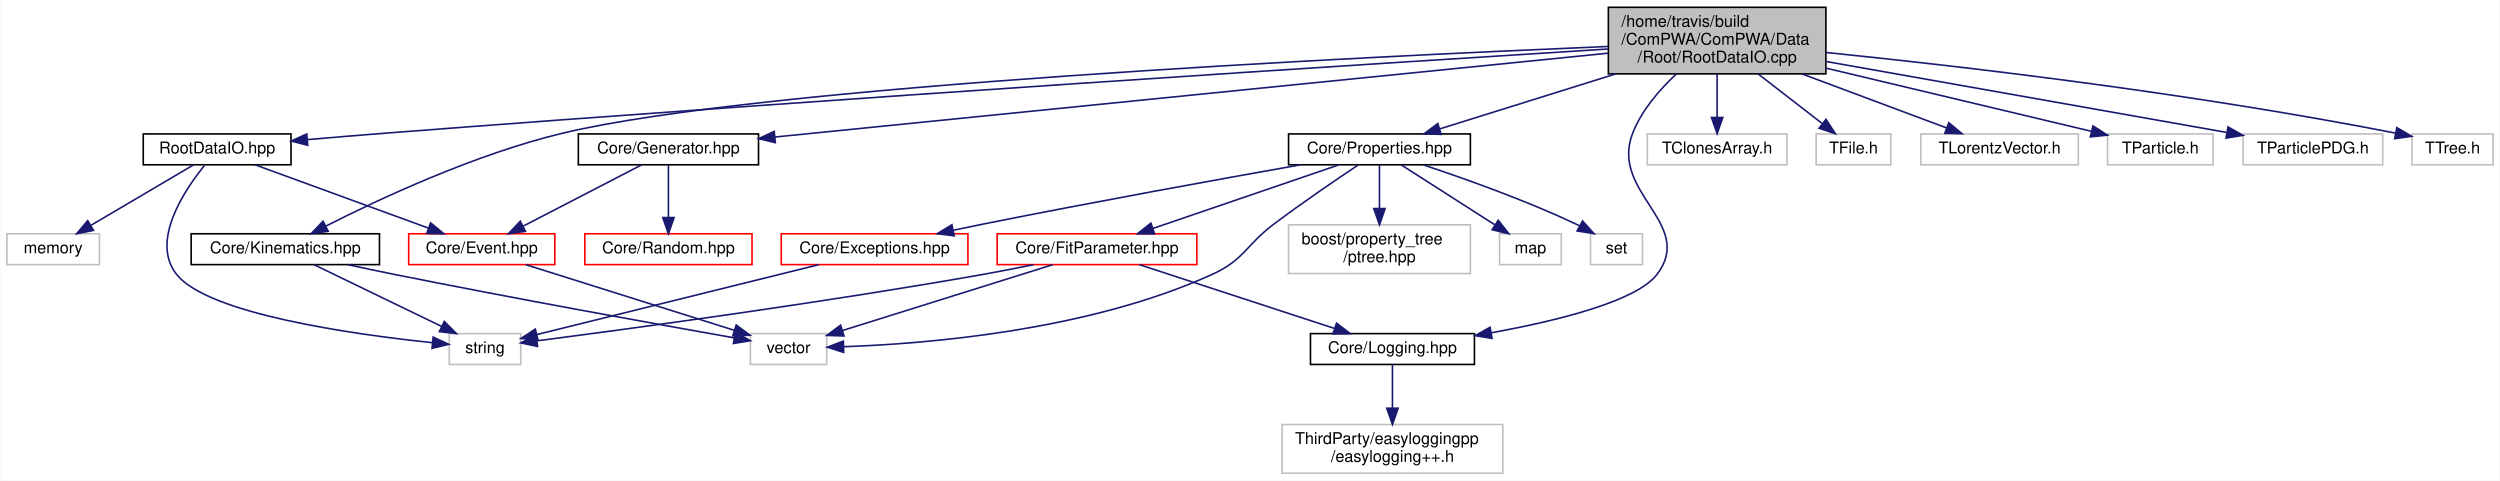
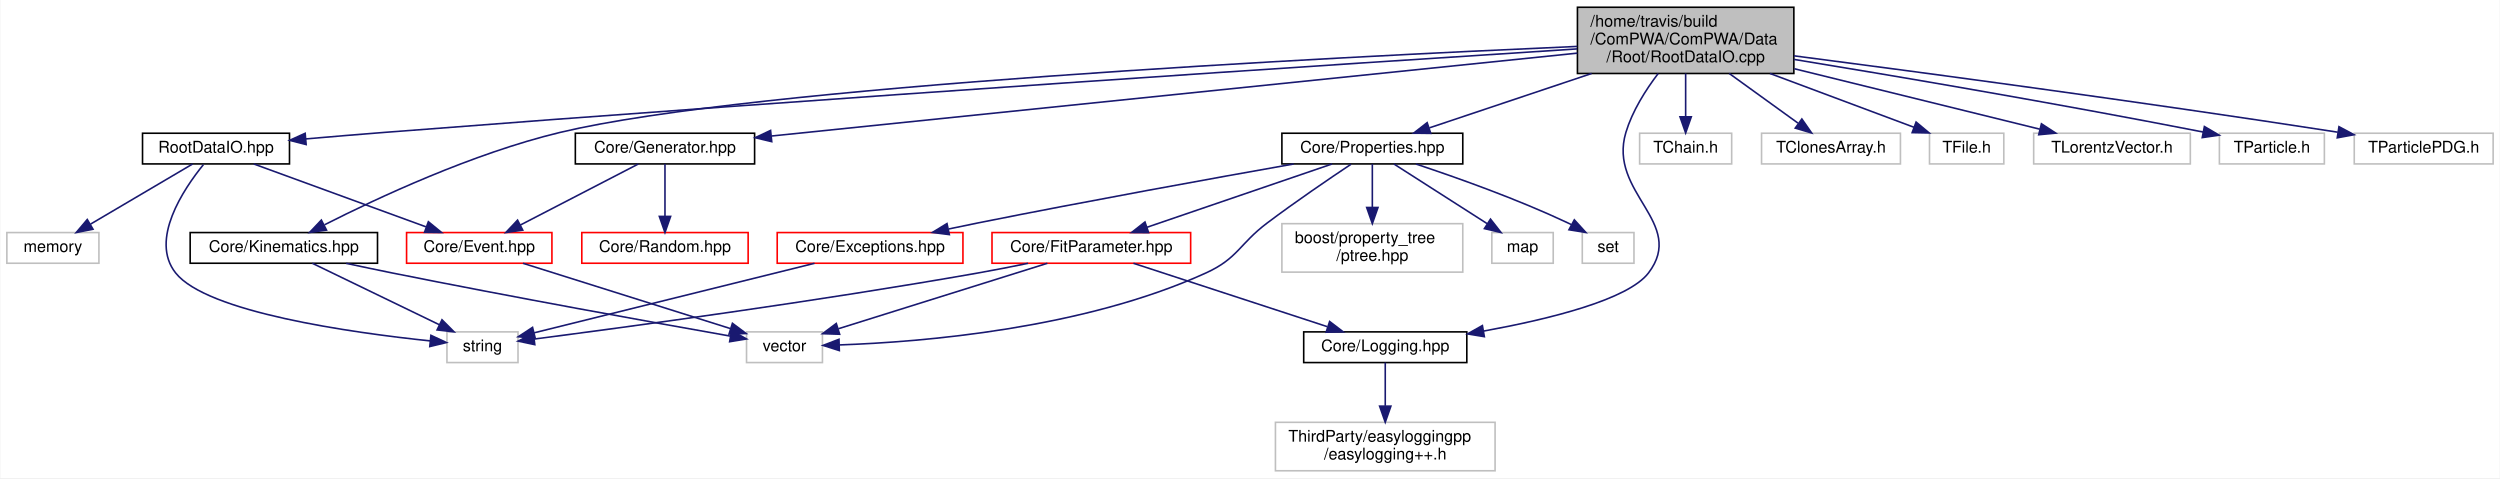
- <svg xmlns="http://www.w3.org/2000/svg" xmlns:xlink="http://www.w3.org/1999/xlink" width="1540pt" height="296pt" viewBox="0.00 0.00 1539.50 296.00">
+ <svg xmlns="http://www.w3.org/2000/svg" xmlns:xlink="http://www.w3.org/1999/xlink" width="1548pt" height="296pt" viewBox="0.00 0.00 1547.50 296.00">
  <g id="graph0" class="graph" transform="scale(1 1) rotate(0) translate(4 292)">
-     <polygon fill="white" stroke="none" points="-4,4 -4,-292 1535.5,-292 1535.5,4 -4,4" />
+     <polygon fill="white" stroke="none" points="-4,4 -4,-292 1543.5,-292 1543.5,4 -4,4" />
    <g id="node1" class="node">
-       <polygon fill="#bfbfbf" stroke="black" points="986.5,-246.5 986.5,-287.5 1120.5,-287.5 1120.5,-246.5 986.5,-246.5" />
-       <text text-anchor="start" x="994.5" y="-275.5" font-family="Helvetica,sans-Serif" font-size="10.00">/home/travis/build</text>
-       <text text-anchor="start" x="994.5" y="-264.5" font-family="Helvetica,sans-Serif" font-size="10.00">/ComPWA/ComPWA/Data</text>
-       <text text-anchor="middle" x="1053.5" y="-253.5" font-family="Helvetica,sans-Serif" font-size="10.00">/Root/RootDataIO.cpp</text>
+       <polygon fill="#bfbfbf" stroke="black" points="972.5,-246.5 972.5,-287.5 1106.5,-287.5 1106.5,-246.5 972.5,-246.5" />
+       <text text-anchor="start" x="980.5" y="-275.5" font-family="Helvetica,sans-Serif" font-size="10.00">/home/travis/build</text>
+       <text text-anchor="start" x="980.5" y="-264.5" font-family="Helvetica,sans-Serif" font-size="10.00">/ComPWA/ComPWA/Data</text>
+       <text text-anchor="middle" x="1039.5" y="-253.5" font-family="Helvetica,sans-Serif" font-size="10.00">/Root/RootDataIO.cpp</text>
    </g>
    <g id="node2" class="node">
      <g id="a_node2">
        <a xlink:href="RootDataIO_8hpp.html" target="_top" xlink:title="RootDataIO.hpp">
          <polygon fill="white" stroke="black" points="84,-190.5 84,-209.5 175,-209.5 175,-190.5 84,-190.5" />
          <text text-anchor="middle" x="129.5" y="-197.5" font-family="Helvetica,sans-Serif" font-size="10.00">RootDataIO.hpp</text>
        </a>
      </g>
    </g>
    <g id="edge1" class="edge">
-       <path fill="none" stroke="midnightblue" d="M986.239,-261.821C846.149,-253.026 512.877,-231.626 233.5,-210 217.788,-208.784 200.752,-207.355 185.103,-205.999" />
-       <polygon fill="midnightblue" stroke="midnightblue" points="185.314,-202.505 175.047,-205.122 184.705,-209.478 185.314,-202.505" />
+       <path fill="none" stroke="midnightblue" d="M972.334,-261.72C834.026,-252.821 507.418,-231.366 233.5,-210 217.789,-208.775 200.753,-207.343 185.104,-205.987" />
+       <polygon fill="midnightblue" stroke="midnightblue" points="185.314,-202.492 175.048,-205.11 184.706,-209.466 185.314,-202.492" />
    </g>
    <g id="node7" class="node">
-       <polygon fill="white" stroke="#bfbfbf" points="1010.5,-190.5 1010.5,-209.5 1096.5,-209.5 1096.5,-190.5 1010.5,-190.5" />
-       <text text-anchor="middle" x="1053.5" y="-197.5" font-family="Helvetica,sans-Serif" font-size="10.00">TClonesArray.h</text>
+       <polygon fill="white" stroke="#bfbfbf" points="1011,-190.5 1011,-209.5 1068,-209.5 1068,-190.5 1011,-190.5" />
+       <text text-anchor="middle" x="1039.5" y="-197.5" font-family="Helvetica,sans-Serif" font-size="10.00">TChain.h</text>
    </g>
    <g id="edge6" class="edge">
-       <path fill="none" stroke="midnightblue" d="M1053.5,-246.498C1053.5,-238.065 1053.5,-228.235 1053.5,-219.874" />
-       <polygon fill="midnightblue" stroke="midnightblue" points="1057,-219.652 1053.5,-209.652 1050,-219.653 1057,-219.652" />
+       <path fill="none" stroke="midnightblue" d="M1039.5,-246.498C1039.5,-238.065 1039.5,-228.235 1039.5,-219.874" />
+       <polygon fill="midnightblue" stroke="midnightblue" points="1043,-219.652 1039.5,-209.652 1036,-219.653 1043,-219.652" />
    </g>
    <g id="node8" class="node">
-       <polygon fill="white" stroke="#bfbfbf" points="1114.5,-190.5 1114.5,-209.5 1160.5,-209.5 1160.5,-190.5 1114.5,-190.5" />
-       <text text-anchor="middle" x="1137.5" y="-197.5" font-family="Helvetica,sans-Serif" font-size="10.00">TFile.h</text>
+       <polygon fill="white" stroke="#bfbfbf" points="1086.5,-190.5 1086.5,-209.5 1172.5,-209.5 1172.5,-190.5 1086.5,-190.5" />
+       <text text-anchor="middle" x="1129.5" y="-197.5" font-family="Helvetica,sans-Serif" font-size="10.00">TClonesArray.h</text>
    </g>
    <g id="edge7" class="edge">
-       <path fill="none" stroke="midnightblue" d="M1078.7,-246.498C1091.33,-236.724 1106.39,-225.072 1118.11,-216.007" />
-       <polygon fill="midnightblue" stroke="midnightblue" points="1120.55,-218.54 1126.32,-209.652 1116.27,-213.004 1120.55,-218.54" />
+       <path fill="none" stroke="midnightblue" d="M1066.5,-246.498C1080.17,-236.628 1096.49,-224.843 1109.09,-215.741" />
+       <polygon fill="midnightblue" stroke="midnightblue" points="1111.46,-218.345 1117.52,-209.652 1107.36,-212.67 1111.46,-218.345" />
    </g>
    <g id="node9" class="node">
-       <polygon fill="white" stroke="#bfbfbf" points="1179,-190.5 1179,-209.5 1276,-209.5 1276,-190.5 1179,-190.5" />
-       <text text-anchor="middle" x="1227.5" y="-197.5" font-family="Helvetica,sans-Serif" font-size="10.00">TLorentzVector.h</text>
+       <polygon fill="white" stroke="#bfbfbf" points="1190.5,-190.5 1190.5,-209.5 1236.5,-209.5 1236.5,-190.5 1190.5,-190.5" />
+       <text text-anchor="middle" x="1213.5" y="-197.5" font-family="Helvetica,sans-Serif" font-size="10.00">TFile.h</text>
    </g>
    <g id="edge8" class="edge">
-       <path fill="none" stroke="midnightblue" d="M1105.71,-246.498C1134.69,-235.67 1169.85,-222.537 1194.92,-213.17" />
-       <polygon fill="midnightblue" stroke="midnightblue" points="1196.2,-216.431 1204.34,-209.652 1193.75,-209.873 1196.2,-216.431" />
+       <path fill="none" stroke="midnightblue" d="M1091.71,-246.498C1120.69,-235.67 1155.85,-222.537 1180.92,-213.17" />
+       <polygon fill="midnightblue" stroke="midnightblue" points="1182.2,-216.431 1190.34,-209.652 1179.75,-209.873 1182.2,-216.431" />
    </g>
    <g id="node10" class="node">
-       <polygon fill="white" stroke="#bfbfbf" points="1294,-190.5 1294,-209.5 1359,-209.5 1359,-190.5 1294,-190.5" />
-       <text text-anchor="middle" x="1326.5" y="-197.5" font-family="Helvetica,sans-Serif" font-size="10.00">TParticle.h</text>
+       <polygon fill="white" stroke="#bfbfbf" points="1255,-190.5 1255,-209.5 1352,-209.5 1352,-190.5 1255,-190.5" />
+       <text text-anchor="middle" x="1303.5" y="-197.5" font-family="Helvetica,sans-Serif" font-size="10.00">TLorentzVector.h</text>
    </g>
    <g id="edge9" class="edge">
-       <path fill="none" stroke="midnightblue" d="M1120.63,-250.016C1171.64,-237.871 1240.25,-221.535 1283.94,-211.134" />
-       <polygon fill="midnightblue" stroke="midnightblue" points="1285.03,-214.473 1293.94,-208.752 1283.4,-207.663 1285.03,-214.473" />
+       <path fill="none" stroke="midnightblue" d="M1106.8,-249.43C1154.5,-237.685 1217.18,-222.253 1258.83,-211.999" />
+       <polygon fill="midnightblue" stroke="midnightblue" points="1259.81,-215.363 1268.68,-209.573 1258.13,-208.566 1259.81,-215.363" />
    </g>
    <g id="node11" class="node">
-       <polygon fill="white" stroke="#bfbfbf" points="1377.5,-190.5 1377.5,-209.5 1463.5,-209.5 1463.5,-190.5 1377.5,-190.5" />
-       <text text-anchor="middle" x="1420.5" y="-197.5" font-family="Helvetica,sans-Serif" font-size="10.00">TParticlePDG.h</text>
+       <polygon fill="white" stroke="#bfbfbf" points="1370,-190.5 1370,-209.5 1435,-209.5 1435,-190.5 1370,-190.5" />
+       <text text-anchor="middle" x="1402.5" y="-197.5" font-family="Helvetica,sans-Serif" font-size="10.00">TParticle.h</text>
    </g>
    <g id="edge10" class="edge">
-       <path fill="none" stroke="midnightblue" d="M1120.81,-254.078C1191.82,-241.502 1302.26,-221.942 1367.38,-210.408" />
-       <polygon fill="midnightblue" stroke="midnightblue" points="1368.2,-213.818 1377.43,-208.628 1366.97,-206.926 1368.2,-213.818" />
+       <path fill="none" stroke="midnightblue" d="M1106.57,-255.217C1169.59,-244.885 1266.75,-228.44 1359.97,-210.24" />
+       <polygon fill="midnightblue" stroke="midnightblue" points="1360.71,-213.662 1369.85,-208.302 1359.37,-206.793 1360.71,-213.662" />
    </g>
    <g id="node12" class="node">
-       <polygon fill="white" stroke="#bfbfbf" points="1481.5,-190.5 1481.5,-209.5 1531.5,-209.5 1531.5,-190.5 1481.5,-190.5" />
-       <text text-anchor="middle" x="1506.5" y="-197.5" font-family="Helvetica,sans-Serif" font-size="10.00">TTree.h</text>
+       <polygon fill="white" stroke="#bfbfbf" points="1453.5,-190.5 1453.5,-209.5 1539.5,-209.5 1539.5,-190.5 1453.5,-190.5" />
+       <text text-anchor="middle" x="1496.5" y="-197.5" font-family="Helvetica,sans-Serif" font-size="10.00">TParticlePDG.h</text>
    </g>
    <g id="edge11" class="edge">
-       <path fill="none" stroke="midnightblue" d="M1120.69,-259.654C1201.69,-251.416 1342.05,-235.265 1471.26,-210.031" />
-       <polygon fill="midnightblue" stroke="midnightblue" points="1472.2,-213.412 1481.33,-208.04 1470.84,-206.545 1472.2,-213.412" />
+       <path fill="none" stroke="midnightblue" d="M1106.61,-257.431C1184.9,-247.273 1318.52,-229.445 1443.27,-210.149" />
+       <polygon fill="midnightblue" stroke="midnightblue" points="1444.04,-213.571 1453.39,-208.578 1442.97,-206.654 1444.04,-213.571" />
    </g>
    <g id="node13" class="node">
      <g id="a_node13">
        <a xlink:href="Generator_8hpp.html" target="_top" xlink:title="Core/Generator.hpp">
          <polygon fill="white" stroke="black" points="352,-190.5 352,-209.5 463,-209.5 463,-190.5 352,-190.5" />
          <text text-anchor="middle" x="407.5" y="-197.5" font-family="Helvetica,sans-Serif" font-size="10.00">Core/Generator.hpp</text>
        </a>
      </g>
    </g>
    <g id="edge12" class="edge">
-       <path fill="none" stroke="midnightblue" d="M986.498,-259.258C862.021,-246.734 596.561,-220.023 473.129,-207.604" />
-       <polygon fill="midnightblue" stroke="midnightblue" points="473.363,-204.109 463.063,-206.591 472.662,-211.074 473.363,-204.109" />
+       <path fill="none" stroke="midnightblue" d="M972.463,-259.105C850.687,-246.581 594.575,-220.24 473.538,-207.792" />
+       <polygon fill="midnightblue" stroke="midnightblue" points="473.611,-204.281 463.306,-206.74 472.895,-211.244 473.611,-204.281" />
    </g>
    <g id="node15" class="node">
      <g id="a_node15">
        <a xlink:href="Kinematics_8hpp.html" target="_top" xlink:title="Core/Kinematics.hpp">
          <polygon fill="white" stroke="black" points="113.5,-129 113.5,-148 229.5,-148 229.5,-129 113.5,-129" />
          <text text-anchor="middle" x="171.5" y="-136" font-family="Helvetica,sans-Serif" font-size="10.00">Core/Kinematics.hpp</text>
        </a>
      </g>
    </g>
    <g id="edge15" class="edge">
-       <path fill="none" stroke="midnightblue" d="M986.476,-263.389C833.732,-257.008 463.674,-238.989 342.5,-210 288.442,-197.067 229.31,-169.393 196.679,-152.824" />
-       <polygon fill="midnightblue" stroke="midnightblue" points="197.931,-149.532 187.438,-148.067 194.727,-155.756 197.931,-149.532" />
+       <path fill="none" stroke="midnightblue" d="M972.393,-263.263C821.805,-256.692 460.912,-238.427 342.5,-210 288.452,-197.025 229.316,-169.365 196.682,-152.811" />
+       <polygon fill="midnightblue" stroke="midnightblue" points="197.933,-149.519 187.44,-148.058 194.732,-155.744 197.933,-149.519" />
    </g>
    <g id="node16" class="node">
      <g id="a_node16">
        <a xlink:href="Logging_8hpp.html" target="_top" xlink:title="Core/Logging.hpp">
          <polygon fill="white" stroke="black" points="803,-67.5 803,-86.5 904,-86.5 904,-67.5 803,-67.5" />
          <text text-anchor="middle" x="853.5" y="-74.5" font-family="Helvetica,sans-Serif" font-size="10.00">Core/Logging.hpp</text>
        </a>
      </g>
    </g>
    <g id="edge18" class="edge">
-       <path fill="none" stroke="midnightblue" d="M1028.35,-246.419C1017.94,-236.723 1007.03,-224.078 1001.5,-210 987.158,-173.478 1040.27,-154.219 1016.5,-123 1003.89,-106.438 955.235,-94.417 914.337,-86.987" />
+       <path fill="none" stroke="midnightblue" d="M1022.48,-246.462C1014.77,-236.314 1006.49,-223.28 1002.5,-210 991.228,-172.493 1040.22,-154.161 1016.5,-123 1003.89,-106.438 955.235,-94.417 914.337,-86.987" />
      <polygon fill="midnightblue" stroke="midnightblue" points="914.858,-83.525 904.404,-85.243 913.648,-90.42 914.858,-83.525" />
    </g>
    <g id="node18" class="node">
      <g id="a_node18">
        <a xlink:href="Properties_8hpp.html" target="_top" xlink:title="Core/Properties.hpp">
          <polygon fill="white" stroke="black" points="789.5,-190.5 789.5,-209.5 901.5,-209.5 901.5,-190.5 789.5,-190.5" />
          <text text-anchor="middle" x="845.5" y="-197.5" font-family="Helvetica,sans-Serif" font-size="10.00">Core/Properties.hpp</text>
        </a>
      </g>
    </g>
    <g id="edge20" class="edge">
-       <path fill="none" stroke="midnightblue" d="M991.093,-246.498C955.722,-235.444 912.666,-221.99 882.588,-212.59" />
-       <polygon fill="midnightblue" stroke="midnightblue" points="883.503,-209.209 872.915,-209.567 881.415,-215.891 883.503,-209.209" />
+       <path fill="none" stroke="midnightblue" d="M981.294,-246.498C948.59,-235.541 908.843,-222.223 880.826,-212.836" />
+       <polygon fill="midnightblue" stroke="midnightblue" points="881.663,-209.425 871.069,-209.567 879.439,-216.063 881.663,-209.425" />
    </g>
    <g id="node3" class="node">
      <polygon fill="white" stroke="#bfbfbf" points="0,-129 0,-148 57,-148 57,-129 0,-129" />
      <text text-anchor="middle" x="28.5" y="-136" font-family="Helvetica,sans-Serif" font-size="10.00">memory</text>
    </g>
    <g id="edge2" class="edge">
      <path fill="none" stroke="midnightblue" d="M115.029,-190.475C98.529,-180.755 71.322,-164.727 51.819,-153.237" />
      <polygon fill="midnightblue" stroke="midnightblue" points="53.337,-150.069 42.944,-148.009 49.783,-156.101 53.337,-150.069" />
    </g>
    <g id="node4" class="node">
      <polygon fill="white" stroke="#bfbfbf" points="272.5,-67.5 272.5,-86.5 316.5,-86.5 316.5,-67.5 272.5,-67.5" />
      <text text-anchor="middle" x="294.5" y="-74.5" font-family="Helvetica,sans-Serif" font-size="10.00">string</text>
    </g>
    <g id="edge3" class="edge">
      <path fill="none" stroke="midnightblue" d="M121.717,-190.097C109.378,-174.869 88.302,-143.482 104.5,-123 123.796,-98.6 213.081,-86.057 262.084,-80.911" />
      <polygon fill="midnightblue" stroke="midnightblue" points="262.577,-84.379 272.176,-79.896 261.876,-77.414 262.577,-84.379" />
    </g>
    <g id="node5" class="node">
      <g id="a_node5">
        <a xlink:href="Event_8hpp.html" target="_top" xlink:title="Core/Event.hpp">
          <polygon fill="white" stroke="red" points="247.5,-129 247.5,-148 337.5,-148 337.5,-129 247.5,-129" />
          <text text-anchor="middle" x="292.5" y="-136" font-family="Helvetica,sans-Serif" font-size="10.00">Core/Event.hpp</text>
        </a>
      </g>
    </g>
    <g id="edge4" class="edge">
      <path fill="none" stroke="midnightblue" d="M152.854,-190.475C180.814,-180.269 227.826,-163.108 259.491,-151.549" />
      <polygon fill="midnightblue" stroke="midnightblue" points="260.996,-154.726 269.189,-148.009 258.595,-148.15 260.996,-154.726" />
    </g>
    <g id="node6" class="node">
      <polygon fill="white" stroke="#bfbfbf" points="458,-67.5 458,-86.5 505,-86.5 505,-67.5 458,-67.5" />
      <text text-anchor="middle" x="481.5" y="-74.5" font-family="Helvetica,sans-Serif" font-size="10.00">vector</text>
    </g>
    <g id="edge5" class="edge">
      <path fill="none" stroke="midnightblue" d="M319.579,-128.975C353.447,-118.313 411.421,-100.062 448.034,-88.536" />
      <polygon fill="midnightblue" stroke="midnightblue" points="449.268,-91.816 457.756,-85.475 447.166,-85.139 449.268,-91.816" />
    </g>
    <g id="edge13" class="edge">
      <path fill="none" stroke="midnightblue" d="M391.023,-190.475C371.895,-180.578 340.127,-164.142 317.848,-152.615" />
      <polygon fill="midnightblue" stroke="midnightblue" points="319.436,-149.496 308.946,-148.009 316.219,-155.713 319.436,-149.496" />
    </g>
    <g id="node14" class="node">
      <g id="a_node14">
        <a xlink:href="Random_8hpp.html" target="_top" xlink:title="Core/Random.hpp">
          <polygon fill="white" stroke="red" points="356,-129 356,-148 459,-148 459,-129 356,-129" />
          <text text-anchor="middle" x="407.5" y="-136" font-family="Helvetica,sans-Serif" font-size="10.00">Core/Random.hpp</text>
        </a>
      </g>
    </g>
    <g id="edge14" class="edge">
      <path fill="none" stroke="midnightblue" d="M407.5,-190.475C407.5,-182.08 407.5,-168.981 407.5,-158.163" />
      <polygon fill="midnightblue" stroke="midnightblue" points="411,-158.009 407.5,-148.009 404,-158.009 411,-158.009" />
    </g>
    <g id="edge16" class="edge">
      <path fill="none" stroke="midnightblue" d="M189.123,-128.975C209.674,-119.034 243.864,-102.495 267.707,-90.961" />
      <polygon fill="midnightblue" stroke="midnightblue" points="269.432,-94.014 276.91,-86.509 266.384,-87.713 269.432,-94.014" />
    </g>
    <g id="edge17" class="edge">
      <path fill="none" stroke="midnightblue" d="M210.077,-128.944C219.373,-126.94 229.282,-124.851 238.5,-123 313.196,-108.004 401.183,-92.161 448.084,-83.861" />
      <polygon fill="midnightblue" stroke="midnightblue" points="448.758,-87.296 457.997,-82.111 447.541,-80.403 448.758,-87.296" />
    </g>
    <g id="node17" class="node">
      <polygon fill="white" stroke="#bfbfbf" points="785.5,-0.5 785.5,-30.5 921.5,-30.5 921.5,-0.5 785.5,-0.5" />
      <text text-anchor="start" x="793.5" y="-18.5" font-family="Helvetica,sans-Serif" font-size="10.00">ThirdParty/easyloggingpp</text>
      <text text-anchor="middle" x="853.5" y="-7.5" font-family="Helvetica,sans-Serif" font-size="10.00">/easylogging++.h</text>
    </g>
    <g id="edge19" class="edge">
      <path fill="none" stroke="midnightblue" d="M853.5,-67.475C853.5,-60.471 853.5,-50.192 853.5,-40.696" />
      <polygon fill="midnightblue" stroke="midnightblue" points="857,-40.523 853.5,-30.523 850,-40.523 857,-40.523" />
    </g>
    <g id="edge30" class="edge">
      <path fill="none" stroke="midnightblue" d="M832.337,-190.331C819.053,-181.479 798.049,-167.201 780.5,-154 763.082,-140.898 762.334,-132.037 742.5,-123 666.52,-88.382 567.012,-80.234 515.58,-78.421" />
      <polygon fill="midnightblue" stroke="midnightblue" points="515.459,-74.916 505.361,-78.124 515.255,-81.913 515.459,-74.916" />
    </g>
    <g id="node19" class="node">
      <g id="a_node19">
        <a xlink:href="Exceptions_8hpp.html" target="_top" xlink:title="ComPWA exceptions. ">
          <polygon fill="white" stroke="red" points="477,-129 477,-148 592,-148 592,-129 477,-129" />
          <text text-anchor="middle" x="534.5" y="-136" font-family="Helvetica,sans-Serif" font-size="10.00">Core/Exceptions.hpp</text>
        </a>
      </g>
    </g>
    <g id="edge21" class="edge">
      <path fill="none" stroke="midnightblue" d="M796.806,-190.474C747.496,-181.734 669.078,-167.541 601.5,-154 595.594,-152.817 589.405,-151.534 583.275,-150.239" />
      <polygon fill="midnightblue" stroke="midnightblue" points="583.586,-146.726 573.076,-148.061 582.124,-153.572 583.586,-146.726" />
    </g>
    <g id="node20" class="node">
      <g id="a_node20">
        <a xlink:href="FitParameter_8hpp.html" target="_top" xlink:title="Core/FitParameter.hpp">
          <polygon fill="white" stroke="red" points="610,-129 610,-148 733,-148 733,-129 610,-129" />
          <text text-anchor="middle" x="671.5" y="-136" font-family="Helvetica,sans-Serif" font-size="10.00">Core/FitParameter.hpp</text>
        </a>
      </g>
    </g>
    <g id="edge23" class="edge">
      <path fill="none" stroke="midnightblue" d="M820.57,-190.475C790.464,-180.18 739.668,-162.81 705.862,-151.25" />
      <polygon fill="midnightblue" stroke="midnightblue" points="706.978,-147.933 696.384,-148.009 704.713,-154.556 706.978,-147.933" />
    </g>
    <g id="node21" class="node">
      <polygon fill="white" stroke="#bfbfbf" points="789.5,-123.5 789.5,-153.5 901.5,-153.5 901.5,-123.5 789.5,-123.5" />
      <text text-anchor="start" x="797.5" y="-141.5" font-family="Helvetica,sans-Serif" font-size="10.00">boost/property_tree</text>
      <text text-anchor="middle" x="845.5" y="-130.5" font-family="Helvetica,sans-Serif" font-size="10.00">/ptree.hpp</text>
    </g>
    <g id="edge27" class="edge">
      <path fill="none" stroke="midnightblue" d="M845.5,-190.475C845.5,-183.471 845.5,-173.192 845.5,-163.696" />
      <polygon fill="midnightblue" stroke="midnightblue" points="849,-163.523 845.5,-153.523 842,-163.523 849,-163.523" />
    </g>
    <g id="node22" class="node">
      <polygon fill="white" stroke="#bfbfbf" points="919.5,-129 919.5,-148 957.5,-148 957.5,-129 919.5,-129" />
      <text text-anchor="middle" x="938.5" y="-136" font-family="Helvetica,sans-Serif" font-size="10.00">map</text>
    </g>
    <g id="edge28" class="edge">
      <path fill="none" stroke="midnightblue" d="M858.825,-190.475C873.88,-180.843 898.616,-165.017 916.537,-153.552" />
      <polygon fill="midnightblue" stroke="midnightblue" points="918.663,-156.347 925.2,-148.009 914.89,-150.45 918.663,-156.347" />
    </g>
    <g id="node23" class="node">
      <polygon fill="white" stroke="#bfbfbf" points="975.5,-129 975.5,-148 1007.5,-148 1007.5,-129 975.5,-129" />
      <text text-anchor="middle" x="991.5" y="-136" font-family="Helvetica,sans-Serif" font-size="10.00">set</text>
    </g>
    <g id="edge29" class="edge">
      <path fill="none" stroke="midnightblue" d="M872.47,-190.435C897.351,-182.193 935.081,-168.823 966.5,-154 967.198,-153.671 967.902,-153.329 968.609,-152.977" />
      <polygon fill="midnightblue" stroke="midnightblue" points="970.577,-155.892 977.709,-148.057 967.248,-149.734 970.577,-155.892" />
    </g>
    <g id="edge22" class="edge">
      <path fill="none" stroke="midnightblue" d="M500.114,-128.975C453.699,-117.468 371.626,-97.121 326.481,-85.929" />
      <polygon fill="midnightblue" stroke="midnightblue" points="327.187,-82.498 316.638,-83.489 325.502,-89.292 327.187,-82.498" />
    </g>
    <g id="edge25" class="edge">
      <path fill="none" stroke="midnightblue" d="M632.334,-128.964C622.305,-126.895 611.522,-124.771 601.5,-123 501.582,-105.344 382.497,-89.308 326.544,-82.067" />
      <polygon fill="midnightblue" stroke="midnightblue" points="326.9,-78.584 316.535,-80.778 326.006,-85.526 326.9,-78.584" />
    </g>
    <g id="edge26" class="edge">
      <path fill="none" stroke="midnightblue" d="M644.278,-128.975C610.137,-118.284 551.628,-99.961 514.84,-88.441" />
      <polygon fill="midnightblue" stroke="midnightblue" points="515.667,-85.032 505.078,-85.384 513.575,-91.712 515.667,-85.032" />
    </g>
    <g id="edge24" class="edge">
      <path fill="none" stroke="midnightblue" d="M697.576,-128.975C729.066,-118.68 782.198,-101.31 817.558,-89.75" />
      <polygon fill="midnightblue" stroke="midnightblue" points="819.055,-92.943 827.472,-86.509 816.88,-86.29 819.055,-92.943" />
    </g>
  </g>
</svg>
